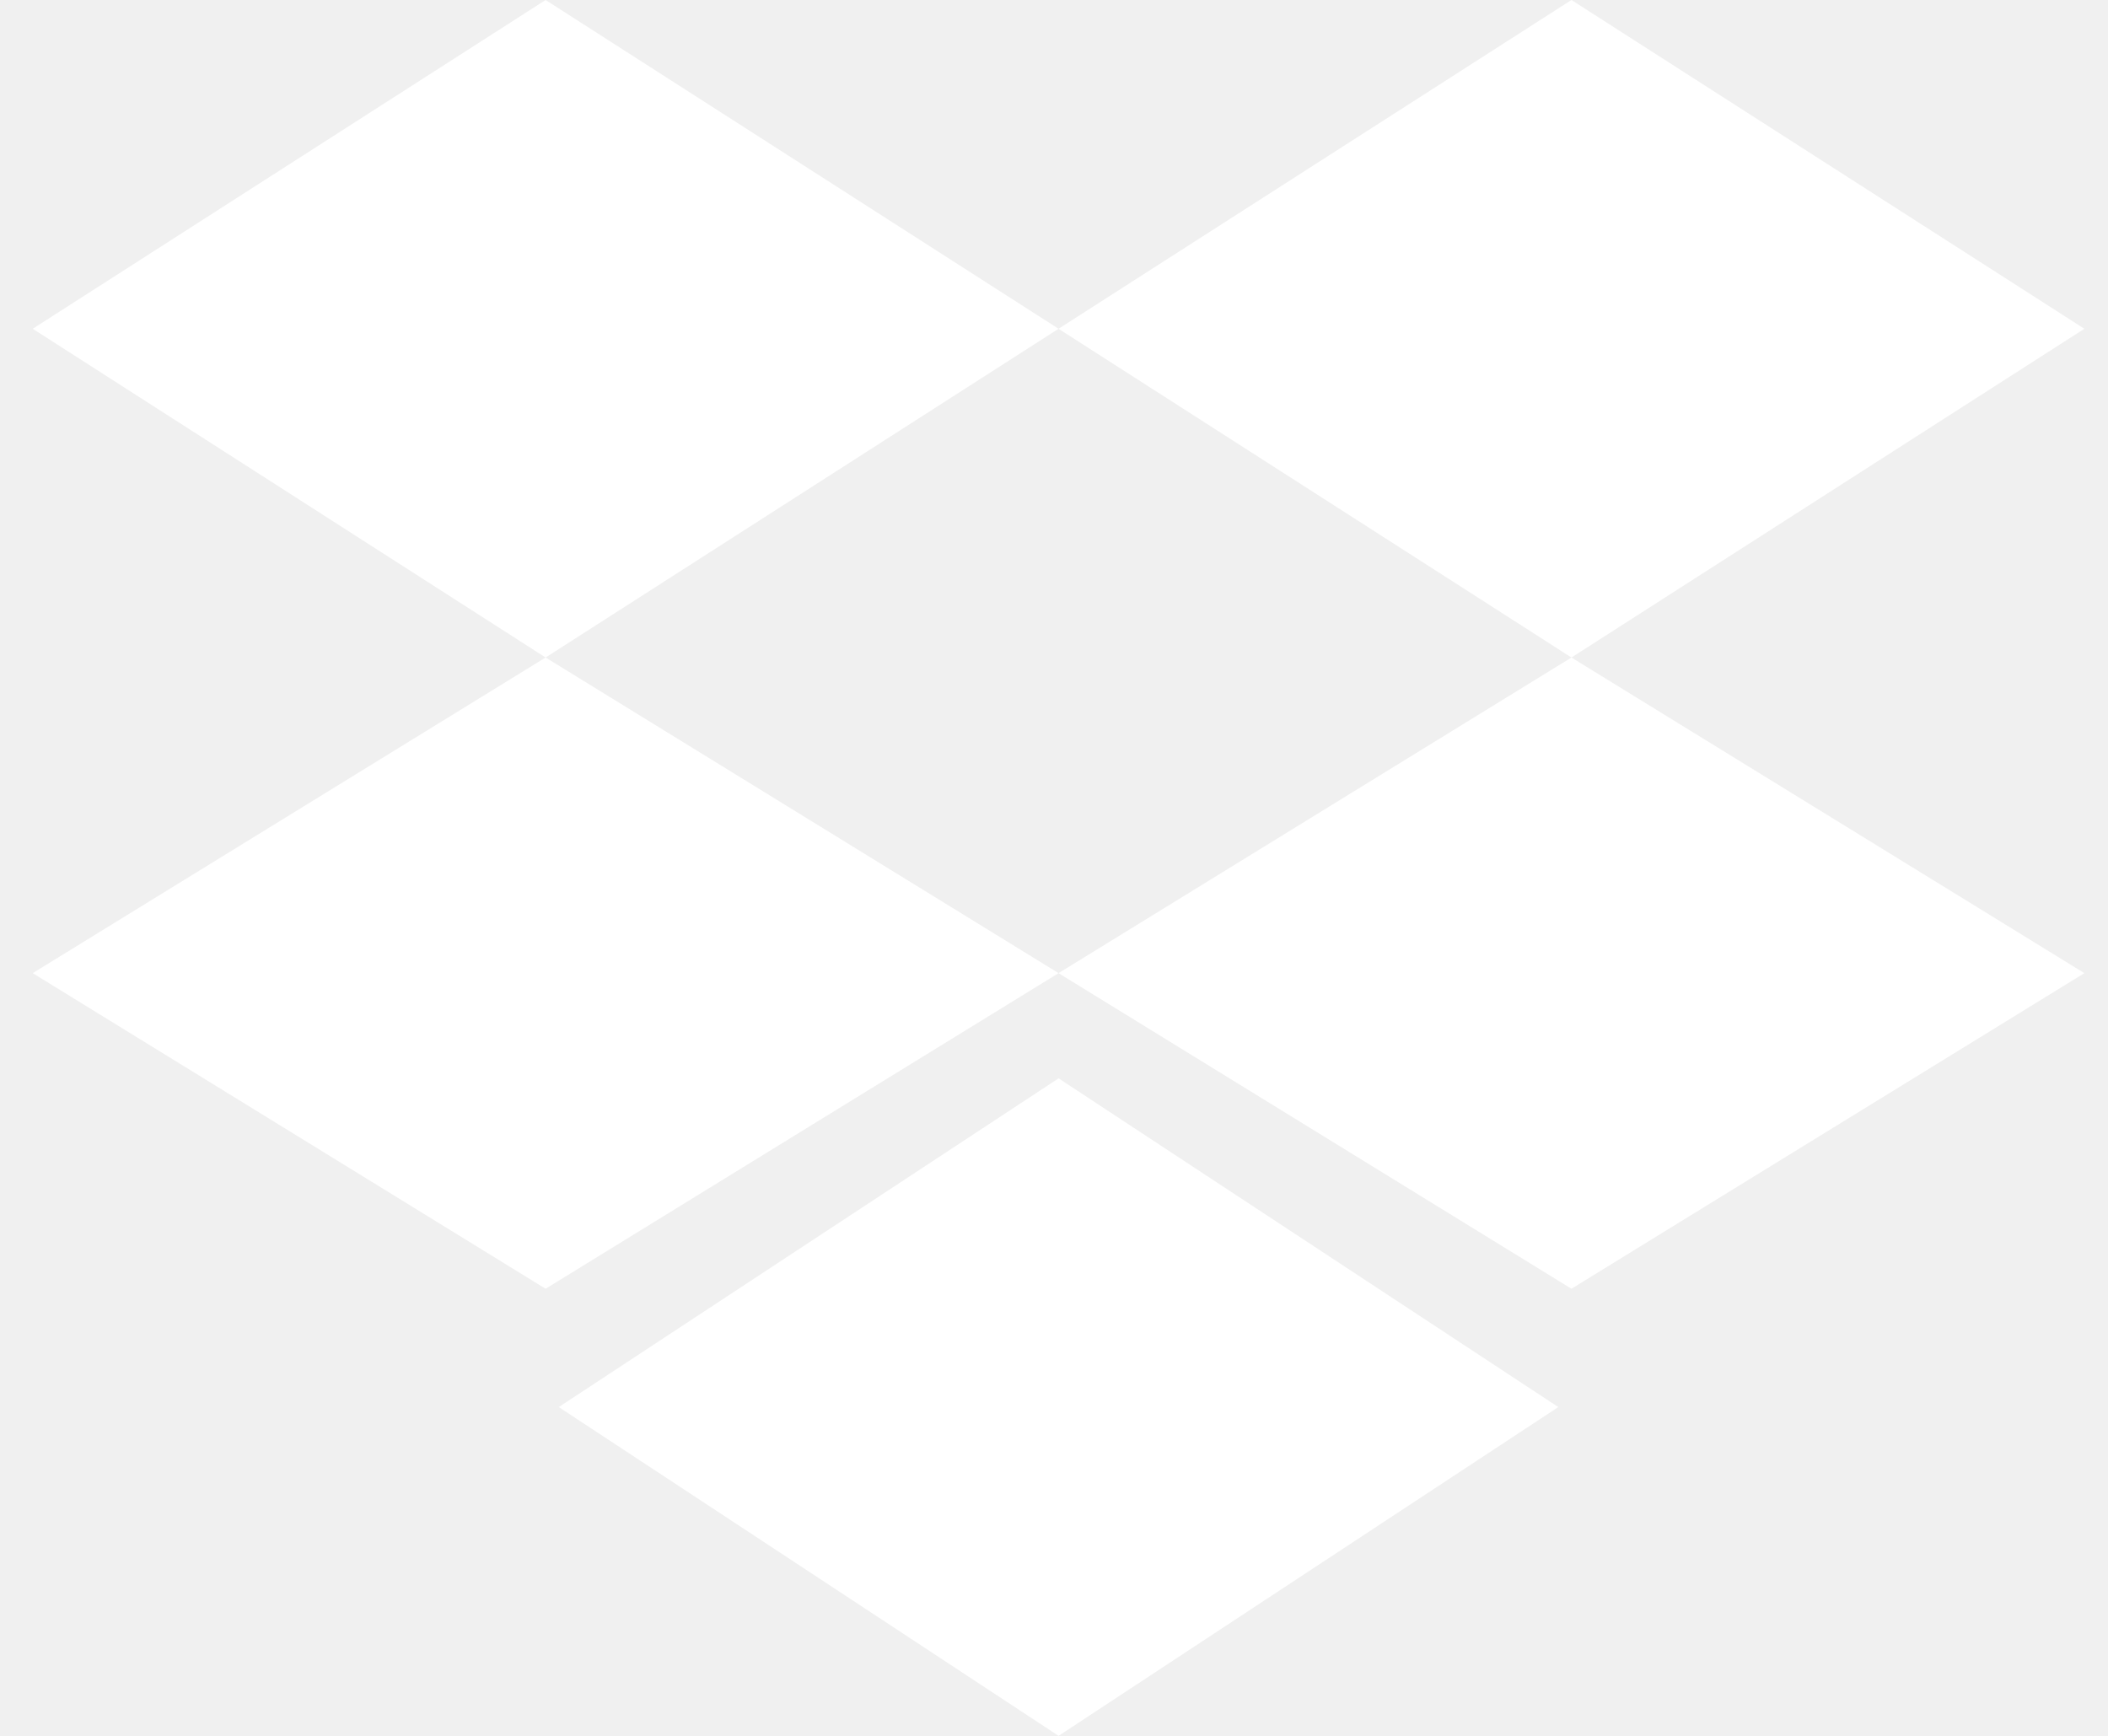
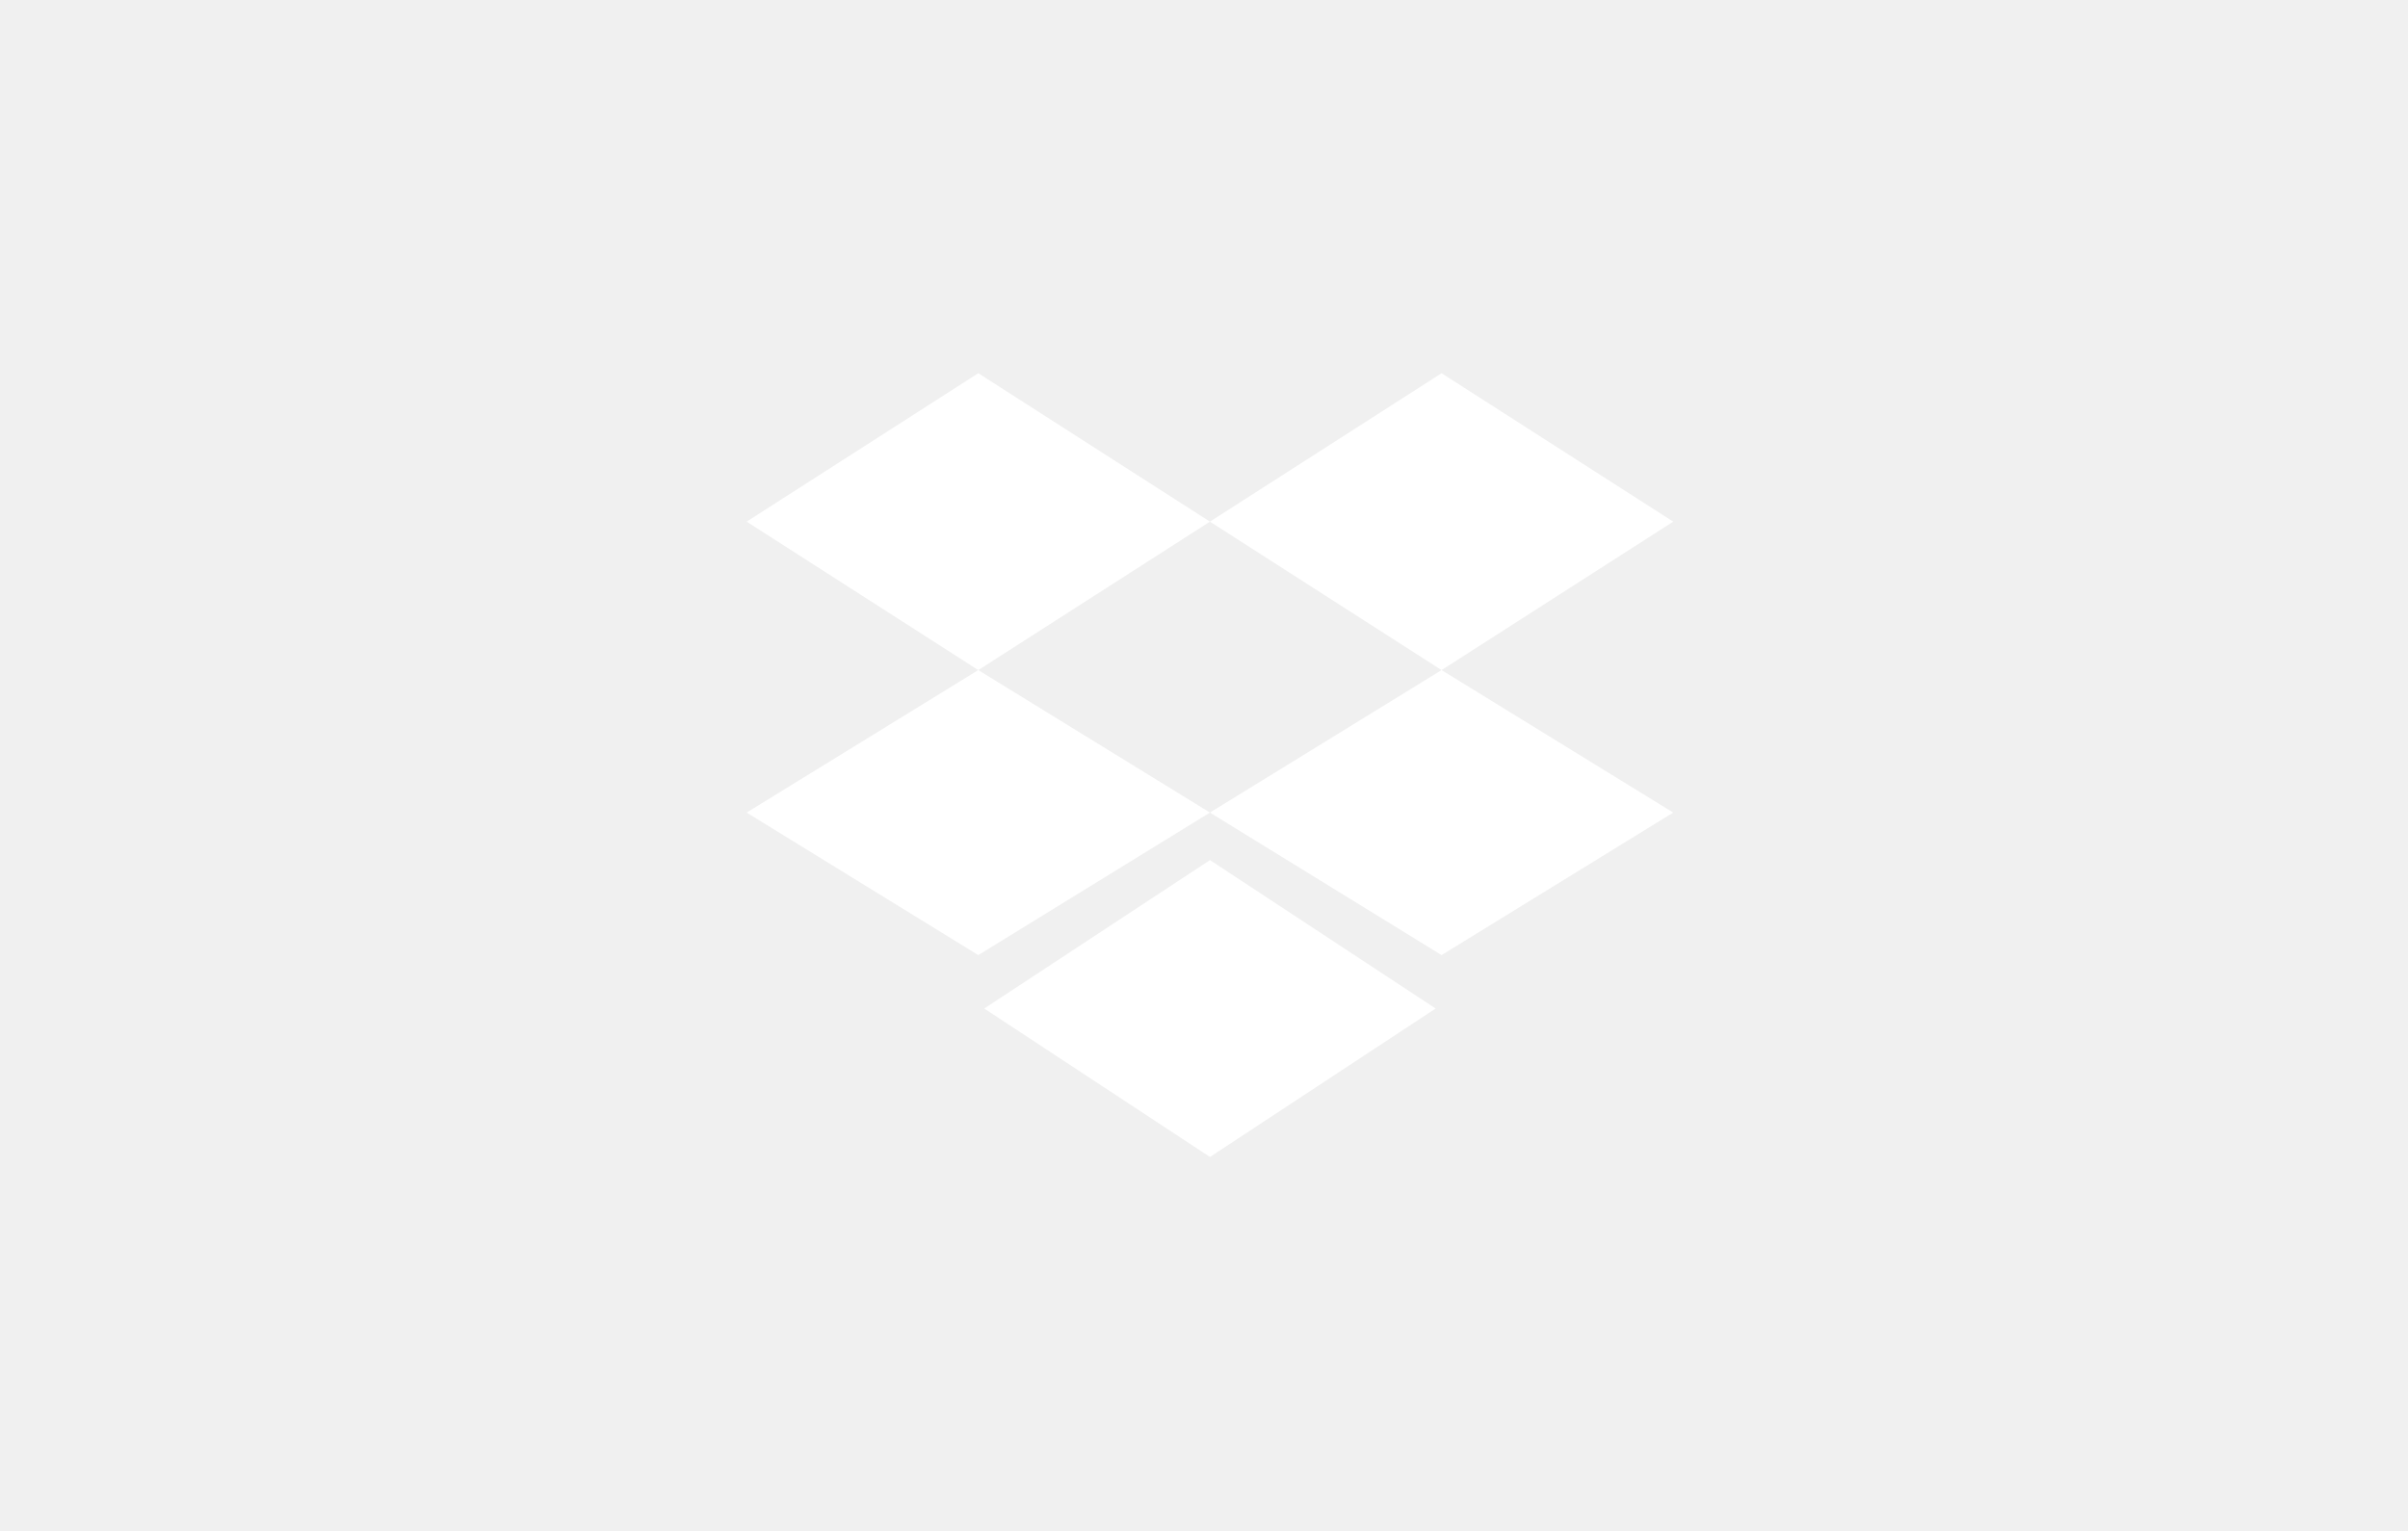
- <svg xmlns="http://www.w3.org/2000/svg" width="51" height="42" viewBox="0 0 51 42" fill="none">
-   <path d="M13.2 15.909L25.61 7.955L13.2 0L0.792 7.955L13.2 15.909Z" fill="white" />
-   <path d="M38.019 15.909L50.428 7.955L38.019 0L25.61 7.955L38.019 15.909Z" fill="white" />
-   <path d="M25.61 23.546L13.2 15.909L0.792 23.546L13.2 31.182L25.61 23.546Z" fill="white" />
-   <path d="M38.019 31.182L50.428 23.546L38.019 15.909L25.61 23.546L38.019 31.182Z" fill="white" />
-   <path d="M37.701 34.045L25.611 26.091L13.519 34.045L25.611 42L37.701 34.045Z" fill="white" />
+ <svg xmlns="http://www.w3.org/2000/svg" width="129" height="82" viewBox="0 0 129 82" fill="none">
+   <path d="M52.408 35.909L64.818 27.954L52.408 20L40 27.954L52.408 35.909Z" fill="white" />
+   <path d="M77.227 35.909L89.636 27.954L77.227 20L64.818 27.954L77.227 35.909Z" fill="white" />
+   <path d="M64.818 43.545L52.408 35.909L40 43.545L52.408 51.182L64.818 43.545Z" fill="white" />
+   <path d="M77.227 51.182L89.636 43.545L77.227 35.909L64.818 43.545L77.227 51.182Z" fill="white" />
+   <path d="M76.909 54.045L64.82 46.091L52.727 54.045L64.82 62L76.909 54.045Z" fill="white" />
</svg>
